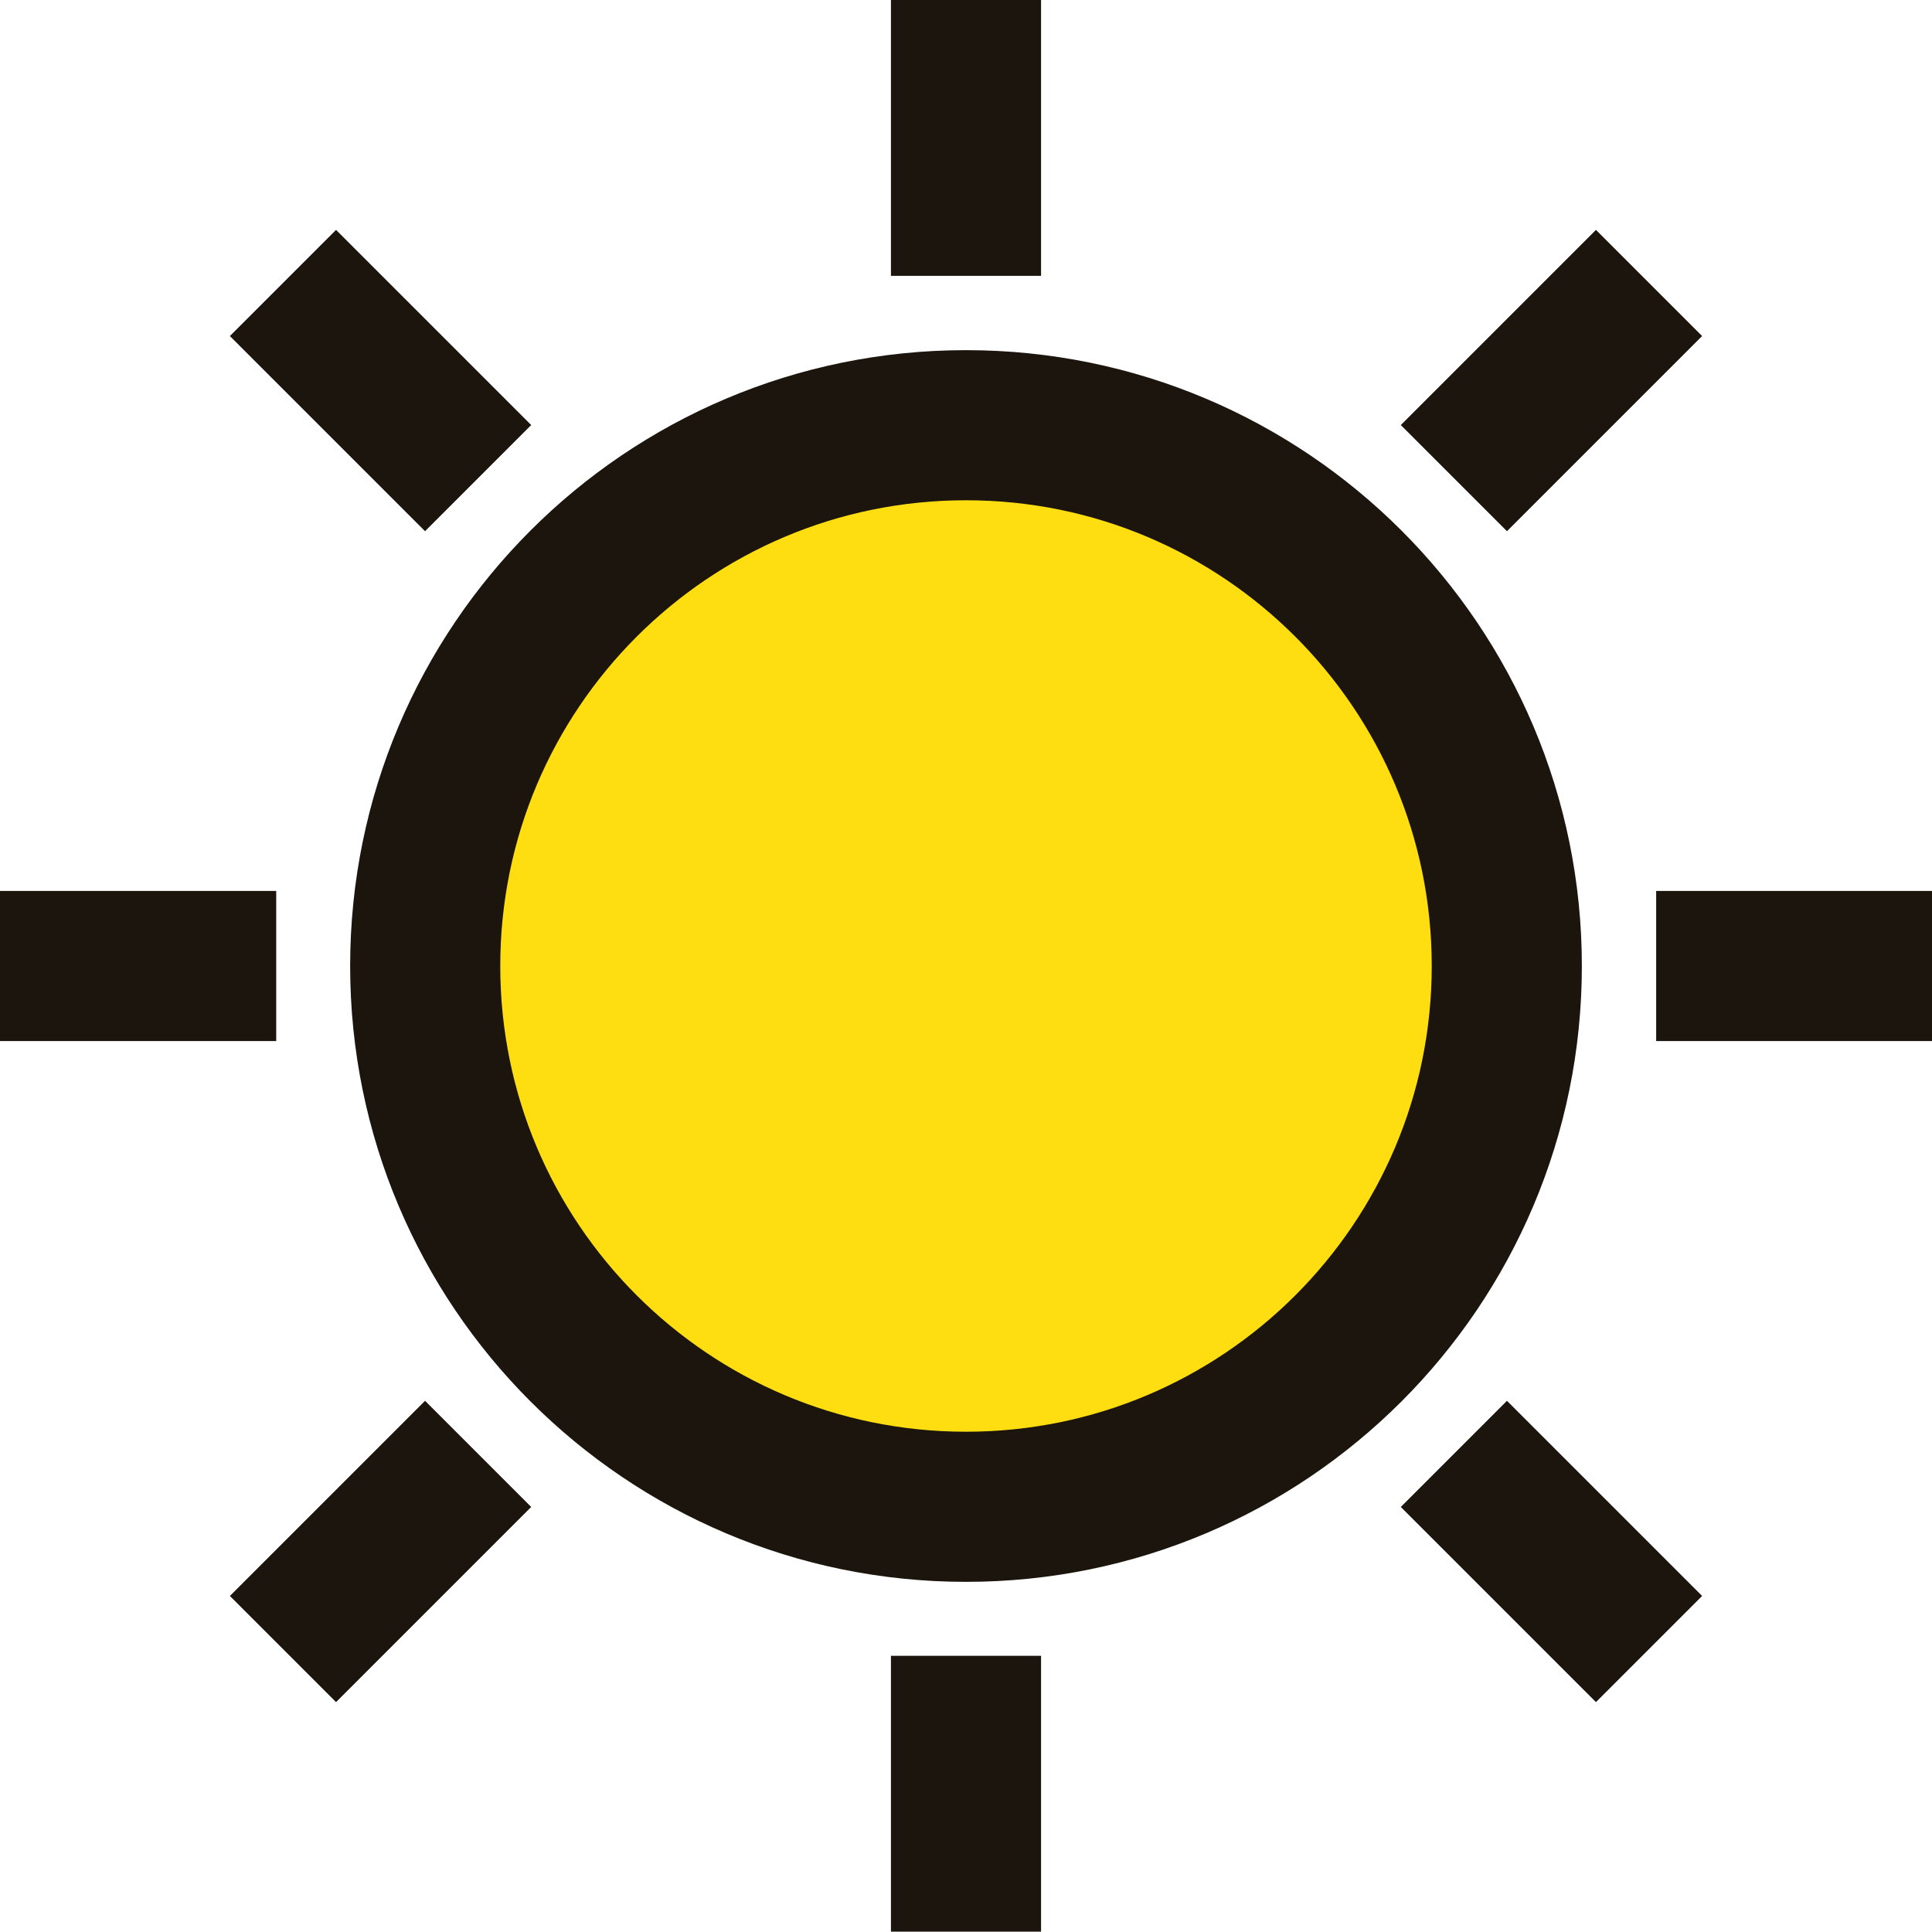
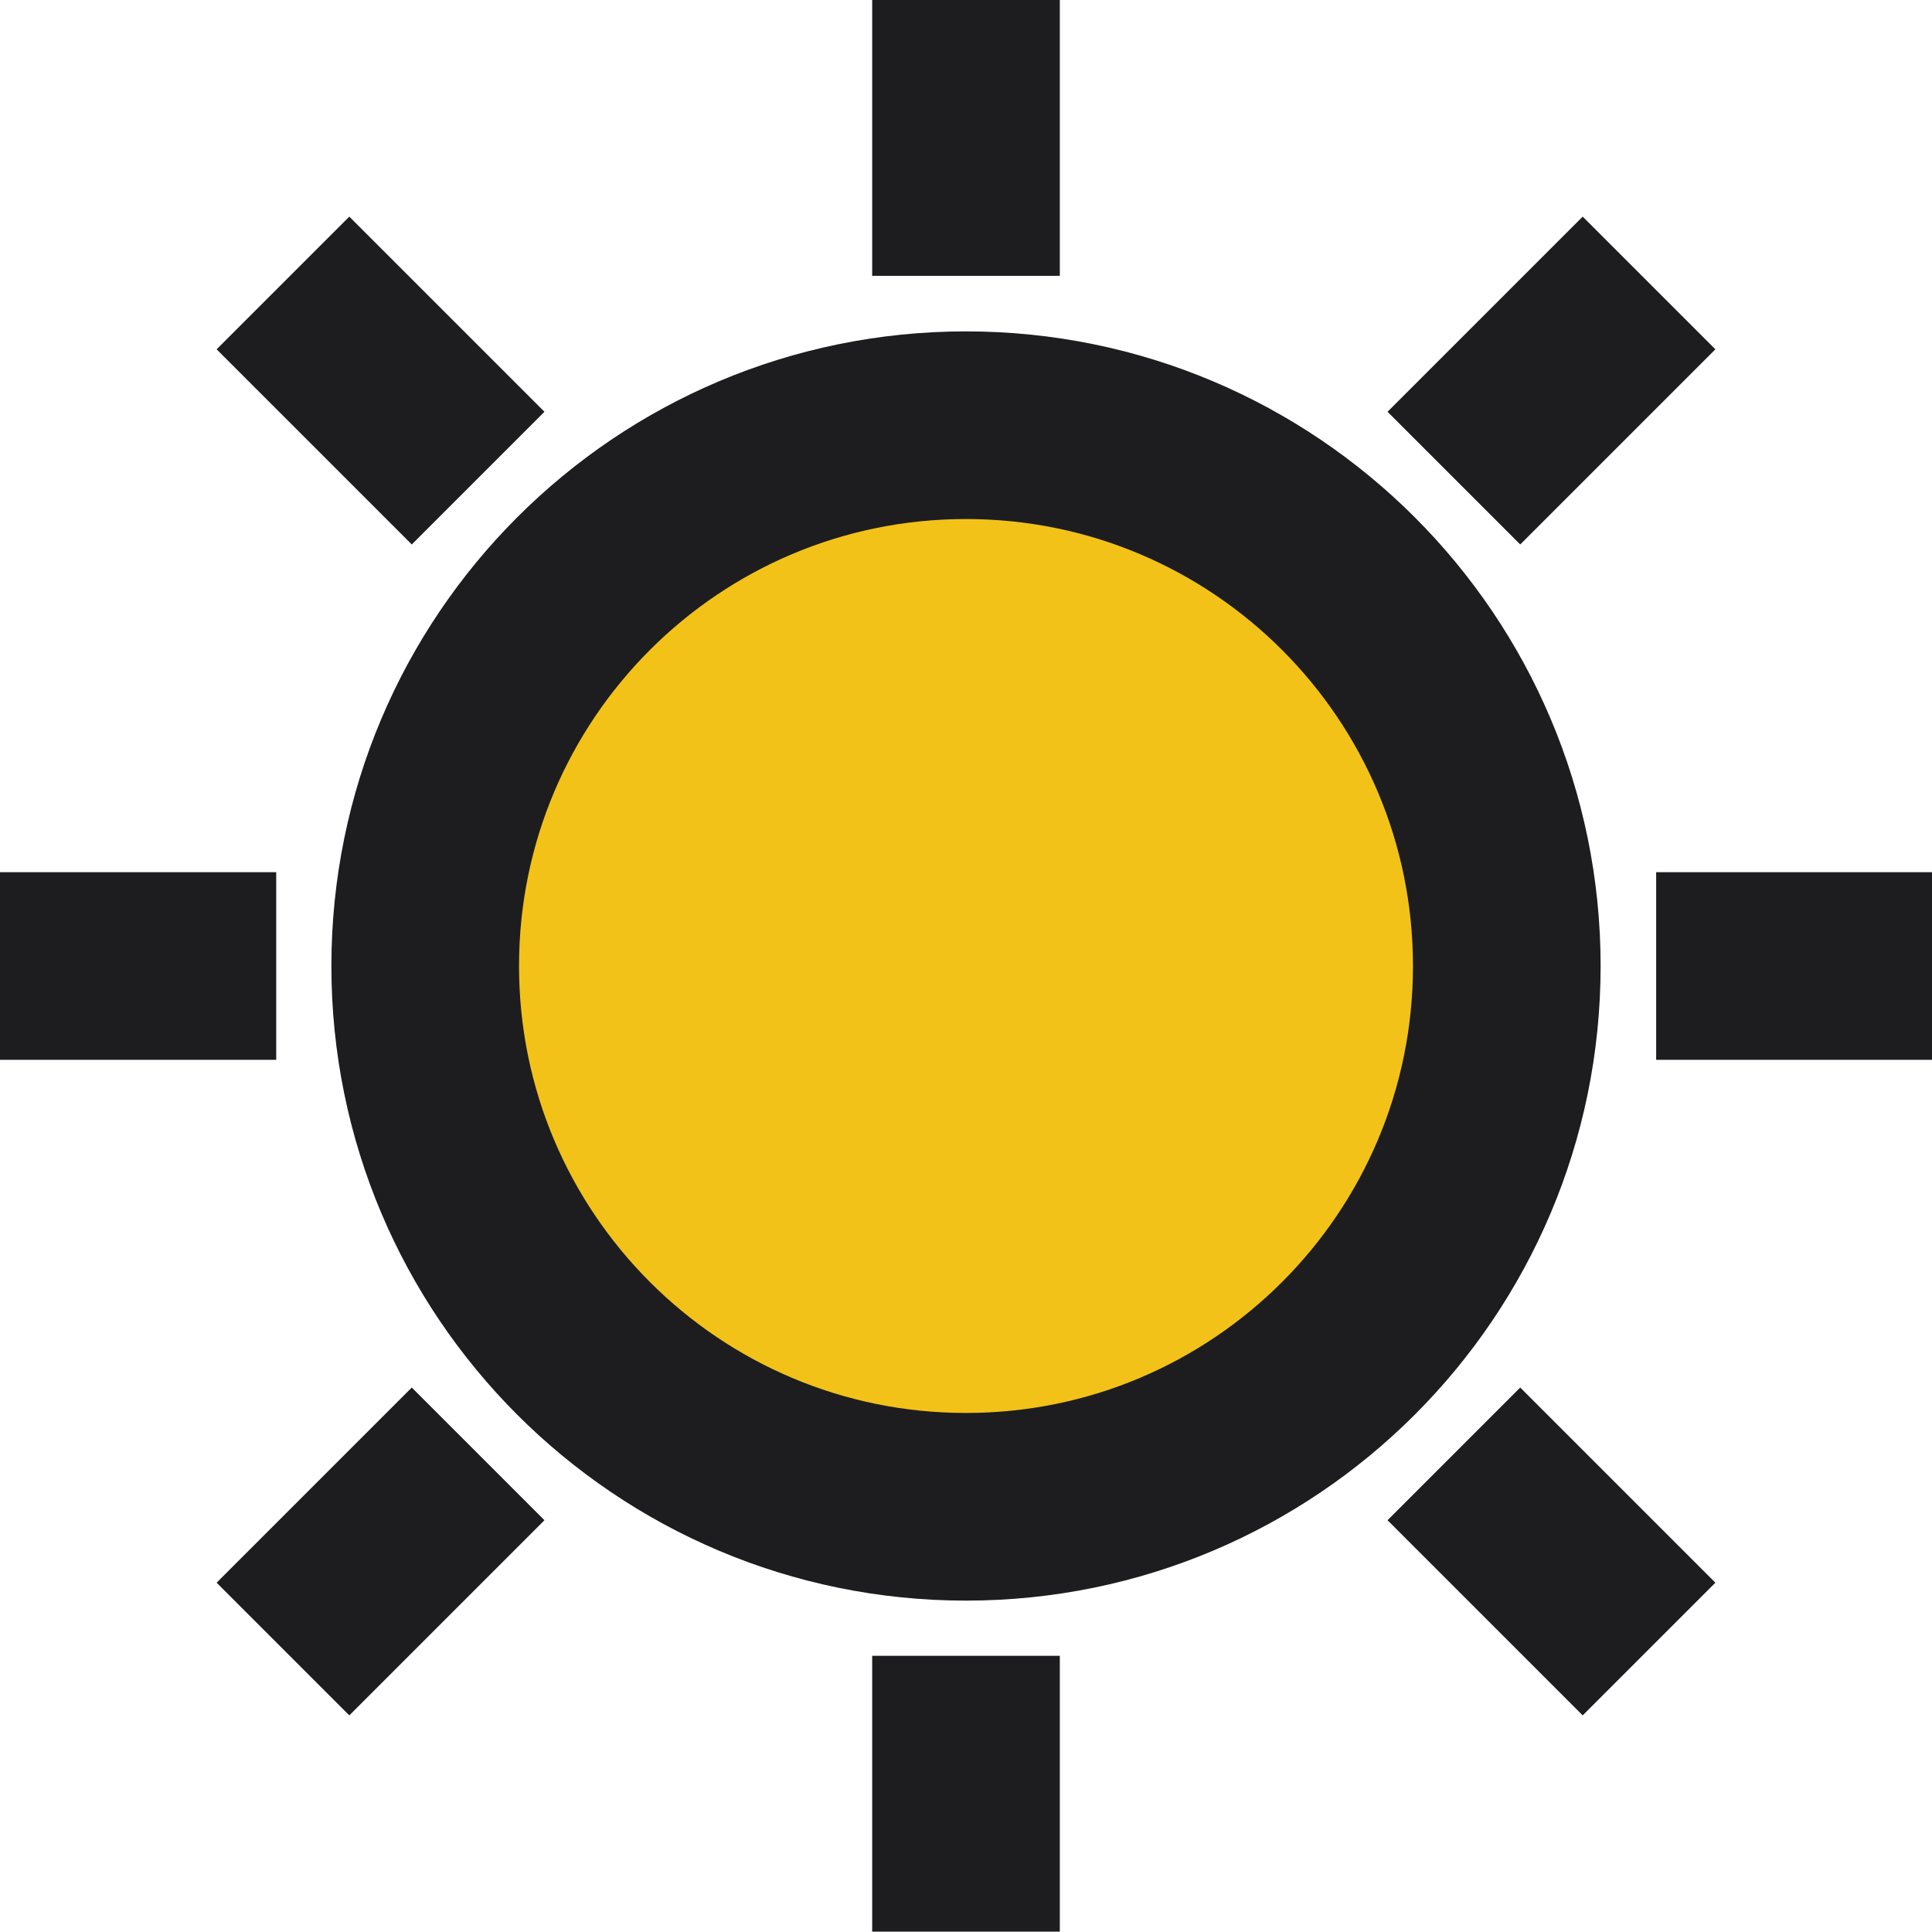
<svg xmlns="http://www.w3.org/2000/svg" viewBox="0 0 51.48 51.48">
  <defs>
-     <style>.cls-1{fill:#fede10;}.cls-1,.cls-2{stroke:#1b150d;stroke-miterlimit:10;stroke-width:4px;}.cls-2{fill:none;}</style>
+     <style>.cls-1{fill:#f2c218;}.cls-1,.cls-2{stroke:#1d1d20;stroke-miterlimit:10;stroke-width:5px;}.cls-2{fill:none;}</style>
  </defs>
  <g id="Layer_2" data-name="Layer 2">
    <g id="Layer_1-2" data-name="Layer 1">
      <circle class="cls-1" cx="25.74" cy="25.74" r="14.41" />
      <path class="cls-2" d="M25.74,0V7.35m0,36.77v7.35M51.48,25.74H44.13m-36.77,0H0M7.54,7.54l5.2,5.2m26,26,5.2,5.2m0-36.4-5.2,5.2m-26,26-5.2,5.2" />
    </g>
  </g>
</svg>
